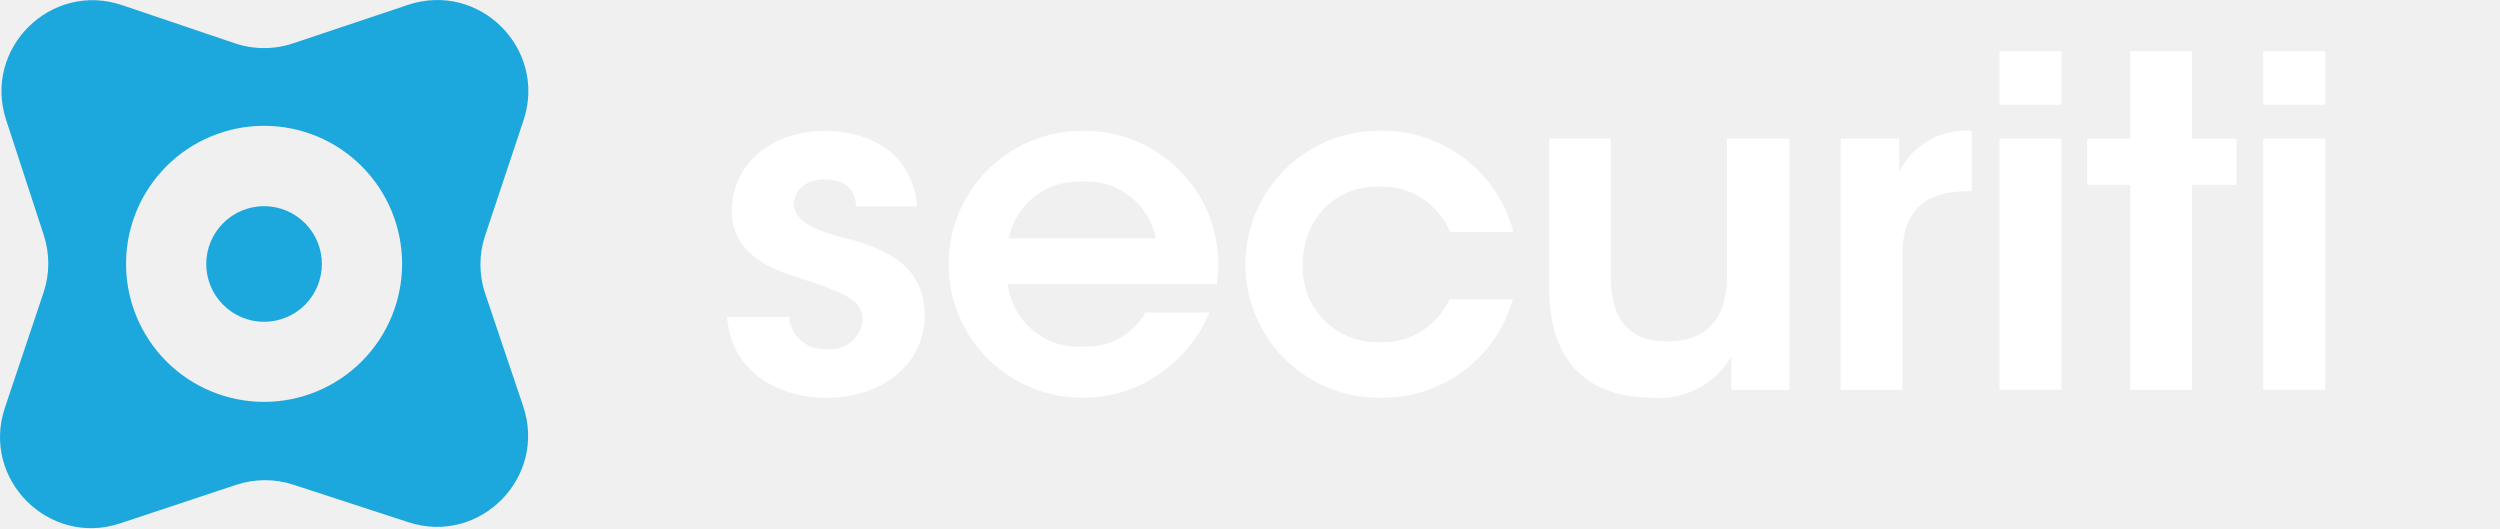
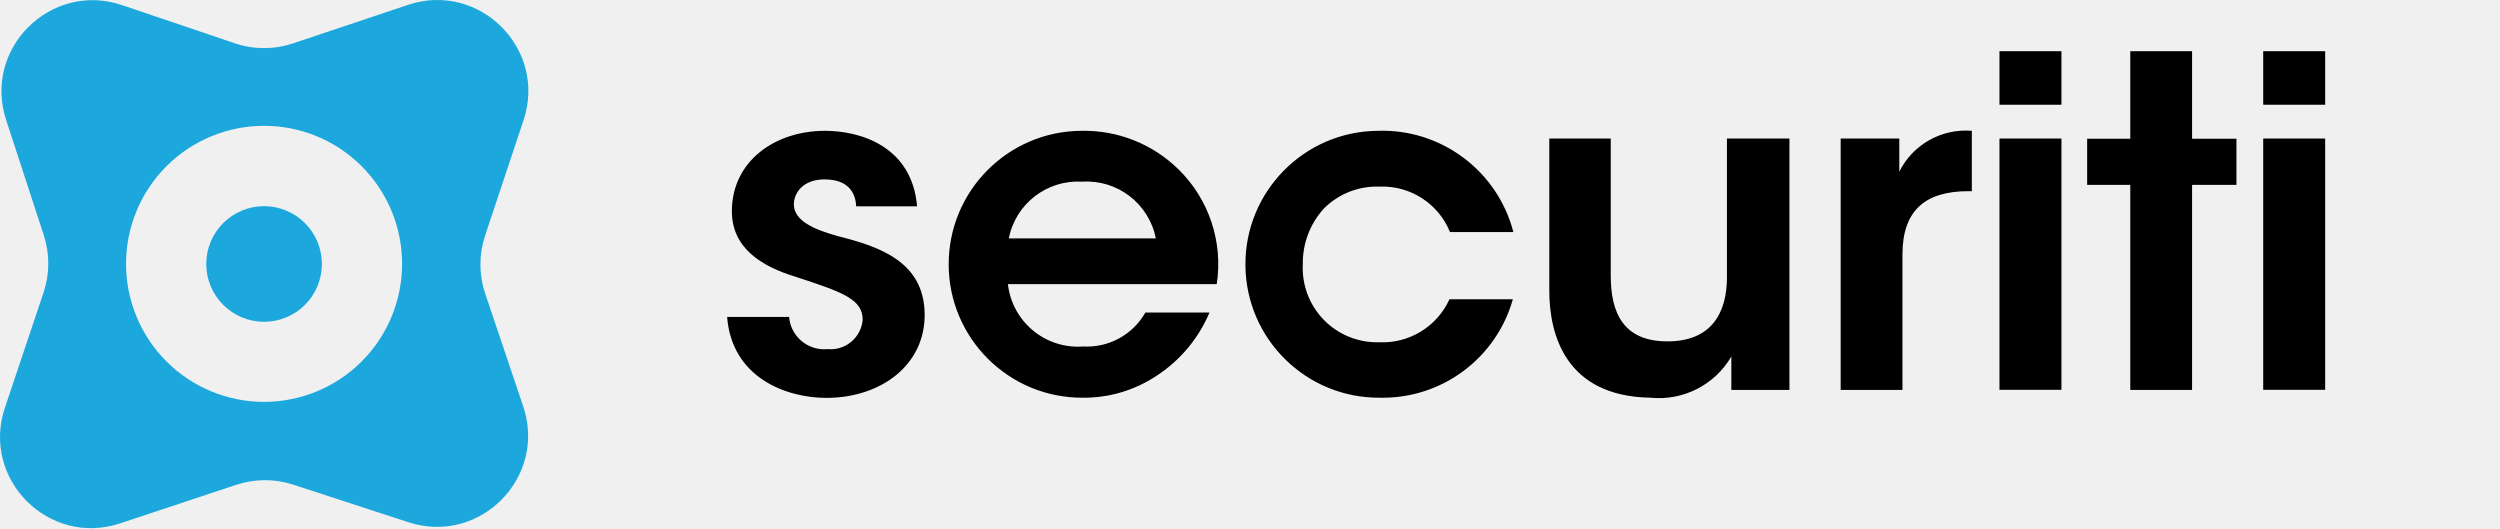
<svg xmlns="http://www.w3.org/2000/svg" fill="none" viewBox="0 0 142 30">
  <path clip-rule="evenodd" d="m6.936.292c-4.044-1.368-7.916 2.464-6.588 6.521l2.138 6.542a5.182 5.182 0 01-.012 3.259l-2.196 6.545c-1.359 4.051 2.493 7.915 6.548 6.568l6.59-2.189a5.184 5.184 0 013.24-.009l6.544 2.134c4.055 1.322 7.881-2.545 6.518-6.585l-2.158-6.4a5.183 5.183 0 01-.006-3.295l2.183-6.552c1.351-4.055-2.51-7.91-6.563-6.554l-6.53 2.186a5.184 5.184 0 01-3.307-.005zm8.063 22.534c2.079 0 4.073-.826 5.544-2.296s2.296-3.464 2.296-5.544-.826-4.074-2.296-5.544c-1.47-1.47-3.464-2.296-5.544-2.296s-4.073.826-5.544 2.296c-1.47 1.47-2.296 3.464-2.296 5.544s.826 4.073 2.296 5.544c1.47 1.47 3.464 2.296 5.544 2.296z" fill="#1CA8DD" fill-rule="evenodd" />
  <path d="m12.677 17.316c.305.305.667.547 1.065.712.399.165.826.25 1.257.25.431 0 .858-.085 1.257-.25a3.284 3.284 0 001.065-.712 3.284 3.284 0 00.962-2.322 3.285 3.285 0 00-.25-1.257 3.285 3.285 0 00-.712-1.065 3.284 3.284 0 00-2.322-.962 3.284 3.284 0 00-2.322.962 3.285 3.285 0 00-.962 2.322c0.0.871.346 1.706.962 2.322z" fill="#1CA8DD" />
-   <path fill="#ffffff" d="M47.58 13.41c-1.39-.39-2.47-.88-2.49-1.79 0-.7.56-1.43 1.74-1.43 1.37 0 1.77.78 1.8 1.53h3.46c-.29-3.43-3.25-4.29-5.23-4.29-2.86 0-5.29 1.74-5.29 4.57 0 2.06 1.64 3.12 3.62 3.72C47.91 16.61 49 17 49 18.17a1.83 1.83 0 01-2 1.66A2 2 0 0144.82 18H41.3c.27 3.46 3.36 4.6 5.64 4.6 3.09 0 5.64-1.87 5.58-4.81s-2.58-3.79-4.94-4.38zM61.44 7.43a7.58 7.58 0 10.05 15.16 7.46 7.46 0 004.21-1.25 8 8 0 003-3.59h-3.64a3.82 3.82 0 01-3.54 1.93 4 4 0 01-4.27-3.54h11.86a7.53 7.53 0 00-2.17-6.52 7.64 7.64 0 00-5.5-2.19zm-4.14 6.11a4 4 0 014.16-3.22 4 4 0 014.19 3.22zM78.36 10.6a4.14 4.14 0 014 2.58h3.6a7.69 7.69 0 00-7.71-5.75 7.58 7.58 0 10.14 15.16A7.68 7.68 0 0085.93 17h-3.6a4.18 4.18 0 01-4 2.44A4.22 4.22 0 0174 15a4.58 4.58 0 011.21-3.17 4.25 4.25 0 013.15-1.23zM98.09 15.75c0 2-.86 3.64-3.38 3.64s-3.22-1.64-3.22-3.74V7.87H88v8.64c0 2.49.92 6 5.75 6.08a4.76 4.76 0 004.59-2.34v1.9h3.3V7.87h-3.55zM107.88 9.75V7.87h-3.33v14.28h3.51v-7.7c0-2.47 1.27-3.59 3.73-3.59h.21V7.43a4.22 4.22 0 00-4.12 2.32zM113.57 7.87h3.52v14.27h-3.52zM113.57 2.91h3.52v3.04h-3.52zM124.51 2.91H121v4.97h-2.45v2.62H121v11.65h3.51V10.5h2.52V7.88h-2.52V2.91zM128.55 7.87h3.52v14.27h-3.52zM128.55 2.91h3.52v3.04h-3.52z" />
+   <path fill="#000" d="M47.58 13.41c-1.39-.39-2.47-.88-2.49-1.79 0-.7.56-1.43 1.74-1.43 1.37 0 1.77.78 1.8 1.53h3.46c-.29-3.43-3.25-4.29-5.23-4.29-2.86 0-5.29 1.74-5.29 4.57 0 2.06 1.64 3.12 3.62 3.72C47.91 16.61 49 17 49 18.17a1.83 1.83 0 01-2 1.66A2 2 0 0144.82 18H41.3c.27 3.46 3.36 4.6 5.64 4.6 3.09 0 5.64-1.87 5.58-4.81s-2.58-3.79-4.94-4.38zM61.44 7.43a7.58 7.58 0 10.05 15.16 7.46 7.46 0 004.21-1.25 8 8 0 003-3.59h-3.64a3.82 3.82 0 01-3.54 1.93 4 4 0 01-4.27-3.54h11.86a7.53 7.53 0 00-2.17-6.52 7.64 7.64 0 00-5.5-2.19zm-4.14 6.11a4 4 0 014.16-3.22 4 4 0 014.19 3.22zM78.36 10.6a4.14 4.14 0 014 2.58h3.6a7.69 7.69 0 00-7.71-5.75 7.58 7.58 0 10.14 15.16A7.68 7.68 0 0085.93 17h-3.6a4.18 4.18 0 01-4 2.44A4.22 4.22 0 0174 15a4.58 4.58 0 011.21-3.17 4.25 4.25 0 013.15-1.23zM98.09 15.75c0 2-.86 3.64-3.38 3.64s-3.22-1.64-3.22-3.74V7.87H88v8.64c0 2.49.92 6 5.75 6.08a4.76 4.76 0 004.59-2.34v1.9h3.3V7.87h-3.55zM107.88 9.75V7.87h-3.33v14.28h3.51v-7.7c0-2.47 1.27-3.59 3.73-3.59h.21V7.43a4.22 4.22 0 00-4.12 2.32zM113.57 7.87h3.52v14.27h-3.52zM113.57 2.91h3.52v3.04h-3.52zM124.51 2.91H121v4.97h-2.45v2.62H121v11.65h3.51V10.5h2.52V7.88h-2.52V2.91zM128.55 7.87h3.52v14.27h-3.52zM128.55 2.91h3.52v3.04h-3.52z" />
</svg>
